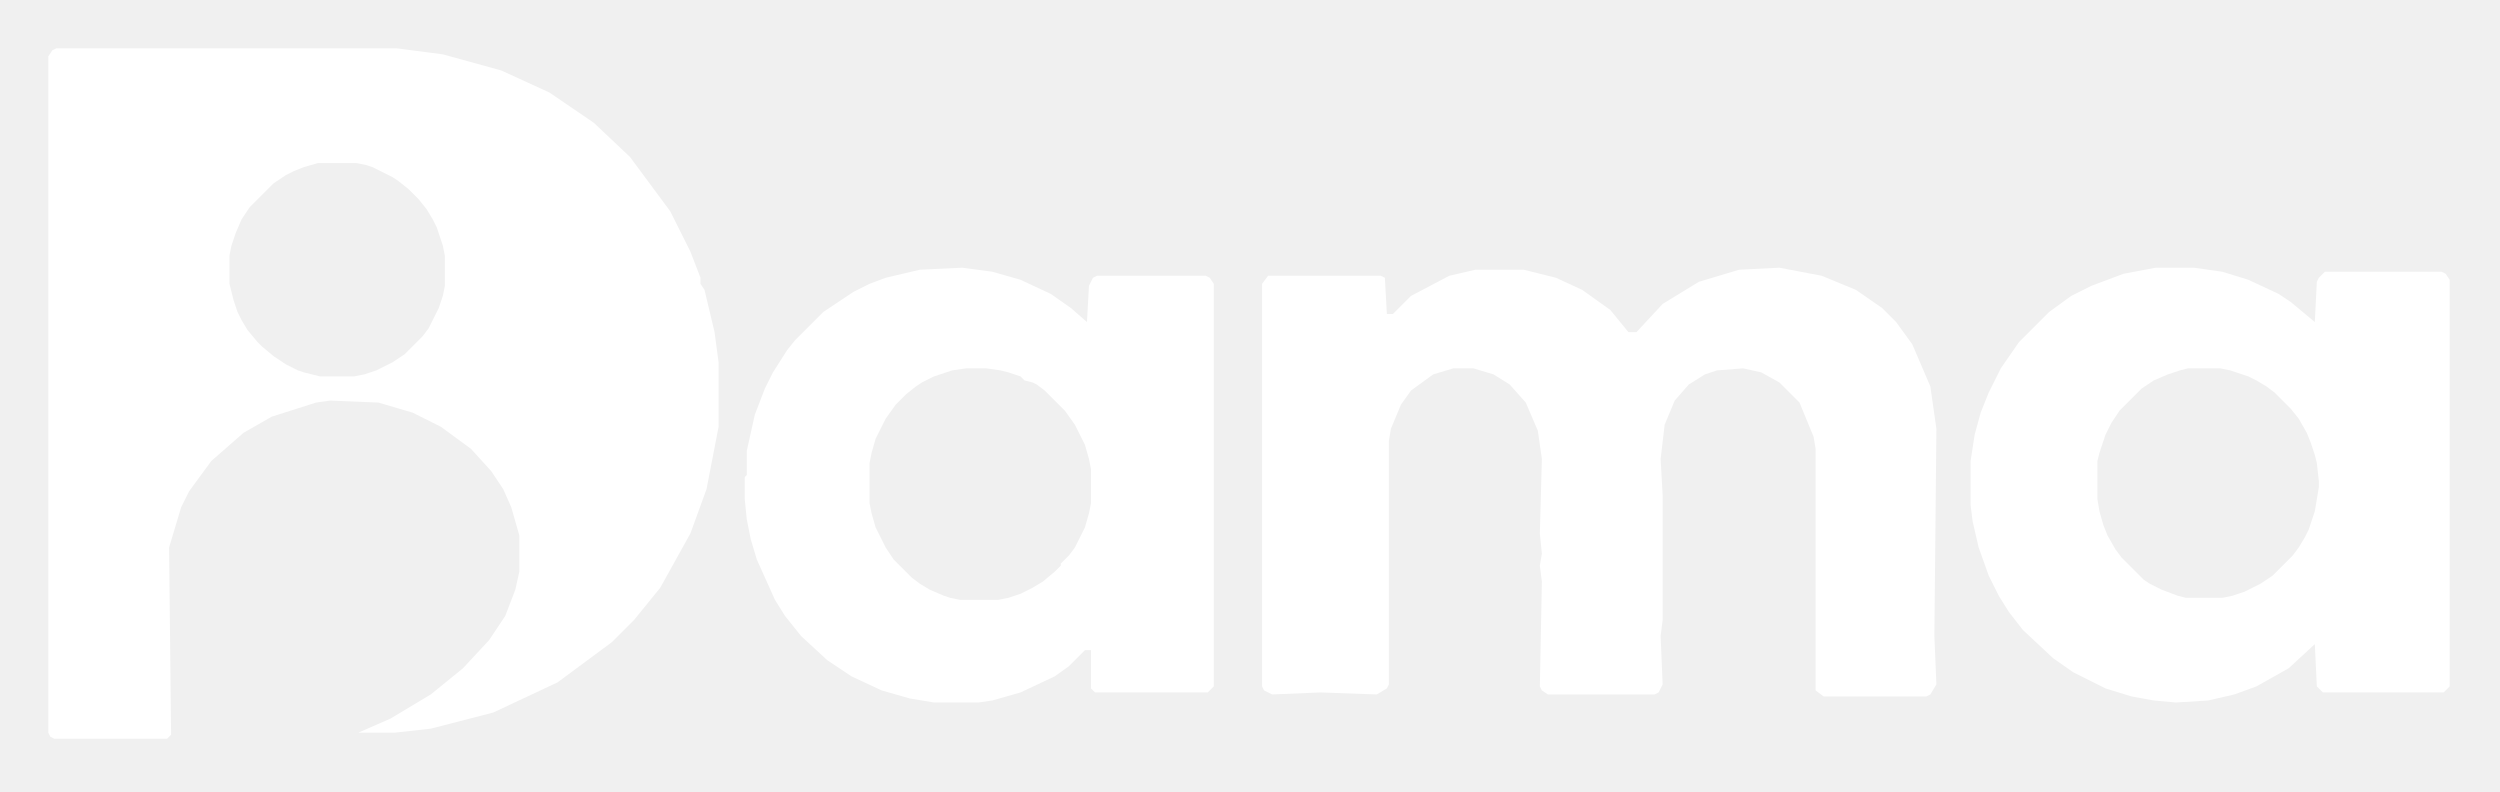
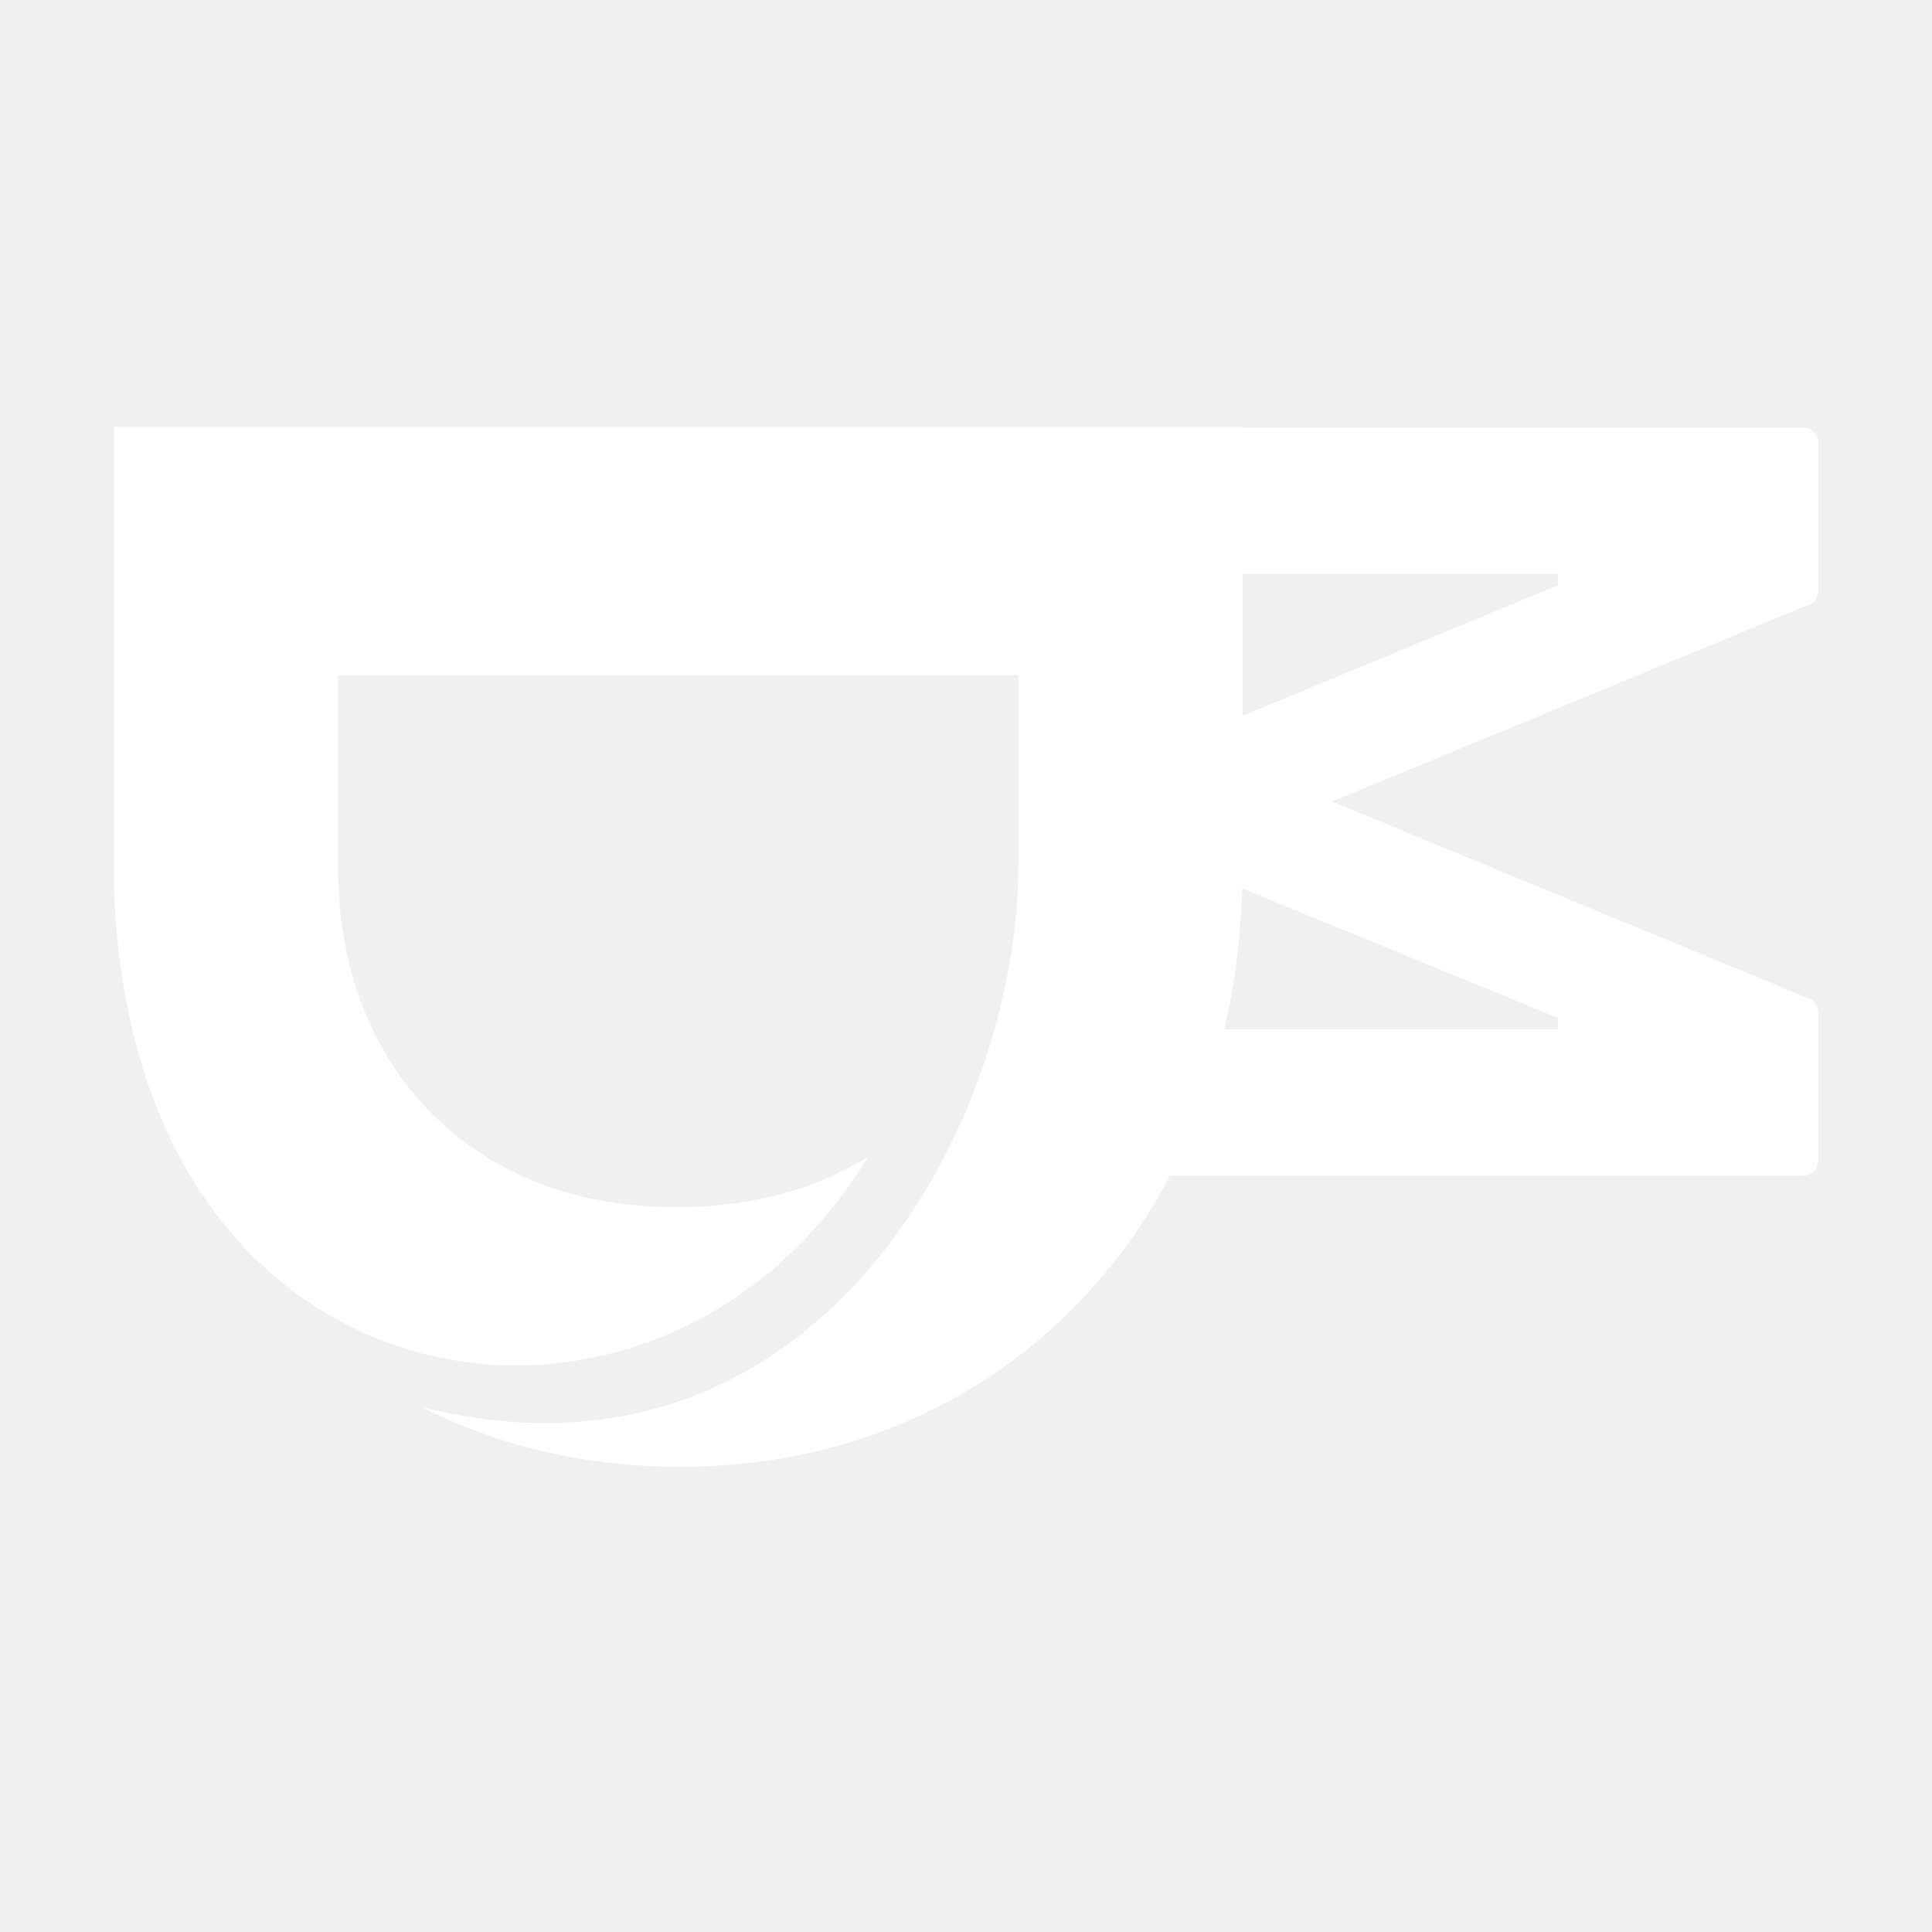
- <svg xmlns="http://www.w3.org/2000/svg" viewBox="0 0 1242 393" width="1242" height="393">
-   <path d="M 1003 170 L 994 183 L 988 195 L 984 205 L 981 216 L 979 229 L 979 251 L 980 259 L 983 272 L 988 286 L 993 296 L 998 304 L 1005 313 L 1020 327 L 1030 334 L 1046 342 L 1059 346 L 1070 348 L 1081 349 L 1097 348 L 1110 345 L 1121 341 L 1137 332 L 1150 320 L 1151 341 L 1154 344 L 1214 344 L 1217 341 L 1217 139 L 1215 136 L 1213 135 L 1155 135 L 1152 138 L 1151 140 L 1150 160 L 1138 150 L 1132 146 L 1117 139 L 1104 135 L 1090 133 L 1071 133 L 1055 136 L 1039 142 L 1029 147 L 1018 155 Z M 1087 183 L 1103 183 L 1108 184 L 1117 187 L 1121 189 L 1126 192 L 1130 195 L 1138 203 L 1142 208 L 1146 215 L 1148 220 L 1150 226 L 1151 230 L 1152 239 L 1152 242 L 1150 254 L 1147 263 L 1145 267 L 1142 272 L 1139 276 L 1129 286 L 1123 290 L 1115 294 L 1109 296 L 1104 297 L 1086 297 L 1082 296 L 1074 293 L 1068 290 L 1065 288 L 1054 277 L 1051 273 L 1047 266 L 1045 261 L 1043 254 L 1042 248 L 1042 229 L 1043 225 L 1046 216 L 1049 210 L 1053 204 L 1064 193 L 1070 189 L 1077 186 L 1083 184 Z M 950 171 L 942 160 L 935 153 L 922 144 L 905 137 L 884 133 L 864 134 L 844 140 L 826 151 L 813 165 L 809 165 L 800 154 L 786 144 L 773 138 L 757 134 L 733 134 L 720 137 L 701 147 L 692 156 L 689 156 L 688 138 L 686 137 L 630 137 L 627 141 L 627 341 L 628 343 L 632 345 L 656 344 L 684 345 L 689 342 L 690 340 L 690 219 L 691 213 L 696 201 L 701 194 L 712 186 L 722 183 L 732 183 L 742 186 L 750 191 L 758 200 L 764 214 L 766 228 L 765 265 L 766 275 L 765 281 L 766 289 L 765 341 L 766 343 L 769 345 L 822 345 L 824 344 L 826 340 L 825 316 L 826 308 L 826 246 L 825 228 L 827 211 L 832 199 L 839 191 L 847 186 L 853 184 L 866 183 L 875 185 L 884 190 L 894 200 L 901 217 L 902 223 L 902 343 L 906 346 L 957 346 L 959 345 L 962 340 L 961 316 L 962 213 L 959 192 Z M 395 169 L 391 174 L 384 185 L 380 193 L 375 206 L 371 224 L 371 236 L 370 237 L 370 248 L 371 258 L 373 268 L 376 278 L 385 298 L 390 306 L 398 316 L 411 328 L 423 336 L 438 343 L 452 347 L 464 349 L 486 349 L 493 348 L 507 344 L 524 336 L 531 331 L 539 323 L 542 323 L 542 342 L 544 344 L 600 344 L 603 341 L 603 141 L 601 138 L 599 137 L 545 137 L 543 138 L 541 142 L 540 160 L 532 153 L 522 146 L 507 139 L 493 135 L 478 133 L 457 134 L 440 138 L 432 141 L 424 145 L 409 155 Z M 473 184 L 480 183 L 490 183 L 497 184 L 501 185 L 507 187 L 509 189 L 513 190 L 515 191 L 519 194 L 529 204 L 534 211 L 539 221 L 541 228 L 542 233 L 542 250 L 541 255 L 539 262 L 534 272 L 531 276 L 527 280 L 527 281 L 524 284 L 518 289 L 513 292 L 507 295 L 501 297 L 496 298 L 477 298 L 472 297 L 469 296 L 462 293 L 457 290 L 453 287 L 444 278 L 440 272 L 435 262 L 433 255 L 432 250 L 432 230 L 433 225 L 435 218 L 440 208 L 445 201 L 450 196 L 455 192 L 458 190 L 464 187 Z M 26 25 L 24 28 L 24 364 L 25 366 L 27 367 L 83 367 L 85 365 L 84 272 L 90 252 L 94 244 L 105 229 L 121 215 L 135 207 L 157 200 L 164 199 L 188 200 L 205 205 L 219 212 L 234 223 L 244 234 L 250 243 L 254 252 L 258 266 L 258 284 L 256 293 L 251 306 L 243 318 L 230 332 L 214 345 L 194 357 L 178 364 L 196 364 L 214 362 L 245 354 L 277 339 L 304 319 L 315 308 L 328 292 L 343 265 L 351 243 L 357 212 L 357 180 L 355 165 L 350 144 L 348 141 L 348 138 L 343 125 L 333 105 L 313 78 L 295 61 L 273 46 L 249 35 L 220 27 L 197 24 L 28 24 Z M 158 81 L 177 81 L 182 82 L 185 83 L 195 88 L 198 90 L 203 94 L 208 99 L 212 104 L 215 109 L 217 113 L 220 122 L 221 127 L 221 142 L 220 147 L 218 153 L 213 163 L 210 167 L 201 176 L 195 180 L 187 184 L 181 186 L 176 187 L 159 187 L 151 185 L 148 184 L 142 181 L 136 177 L 130 172 L 128 170 L 123 164 L 120 159 L 118 155 L 116 149 L 114 141 L 114 127 L 115 122 L 117 116 L 120 109 L 124 103 L 136 91 L 142 87 L 146 85 L 151 83 Z" fill-rule="evenodd" fill="#ffffff" />
+ <svg xmlns="http://www.w3.org/2000/svg" width="1080" zoomAndPan="magnify" viewBox="0 0 810 810" height="1080" preserveAspectRatio="xMidYMid meet" version="1.0">
+   <defs>
+     <clipPath id="a0ce6f6635">
+       <path d="M 47.785 178.957 L 521 178.957 L 521 615 L 47.785 615 Z M 47.785 178.957 " clip-rule="nonzero" />
+     </clipPath>
+     <clipPath id="5513c35d69">
+       <path d="M 462.328 179 L 762.328 179 L 762.328 493 L 462.328 493 Z M 462.328 179 " clip-rule="nonzero" />
+     </clipPath>
+   </defs>
+   <g clip-path="url(#a0ce6f6635)">
+     <path fill="#ffffff" d="M 47.75 178.957 L 47.75 363.492 C 47.75 393.359 51.828 421.07 59.59 446.754 C 106.336 601.348 286.945 612.422 363.84 485.027 C 357.031 489.207 349.754 492.816 342.039 495.879 C 324.574 502.648 305.418 506.02 284.344 506.145 L 283 506.145 C 261.938 506.02 242.773 502.648 225.535 495.879 C 208.309 489 193.441 479.324 180.922 466.816 C 168.422 454.191 158.734 439.199 151.969 421.754 C 145.223 404.289 141.715 384.891 141.715 363.492 L 141.715 283.066 L 426.98 283.066 L 426.98 363.492 C 426.414 473.902 340.445 631.035 176.852 589.957 C 187.004 595.078 197.598 599.477 208.648 603.141 C 232.418 610.91 257.652 614.852 284.344 614.965 L 285.711 614.965 C 319.168 614.852 350.152 608.656 378.648 596.598 C 407.16 584.547 432.051 567.316 453.23 545.008 C 474.535 522.699 491.094 496.223 502.922 465.586 C 514.75 434.812 520.73 400.789 520.953 363.492 L 520.953 178.957 Z M 47.75 178.957 " fill-opacity="1" fill-rule="nonzero" />
+   </g>
+   <g clip-path="url(#5513c35d69)">
+     <path fill="#ffffff" d="M 762.328 486.078 L 762.328 424.707 C 762.328 421.977 760.965 419.25 758.234 418.566 L 558.434 336.055 L 758.234 253.543 C 760.965 252.859 762.328 250.133 762.328 247.406 L 762.328 186.031 C 762.328 181.941 759.602 179.211 755.508 179.211 L 469.102 179.211 C 465.008 179.211 462.281 181.941 462.281 186.031 L 462.281 233.766 C 462.281 237.859 465.008 240.586 469.102 240.586 L 653.219 240.586 L 653.219 245.359 L 486.832 314.234 C 484.102 315.598 482.738 317.645 482.738 320.371 L 482.738 352.422 C 482.738 355.148 484.102 357.875 486.832 358.559 L 653.219 426.75 L 653.219 431.523 L 469.102 431.523 C 465.008 431.523 462.281 434.254 462.281 438.344 L 462.281 486.078 C 462.281 490.172 465.008 492.898 469.102 492.898 L 755.508 492.898 C 759.602 492.898 762.328 490.172 762.328 486.078 Z M 762.328 486.078 " fill-opacity="1" fill-rule="nonzero" />
+   </g>
</svg>
